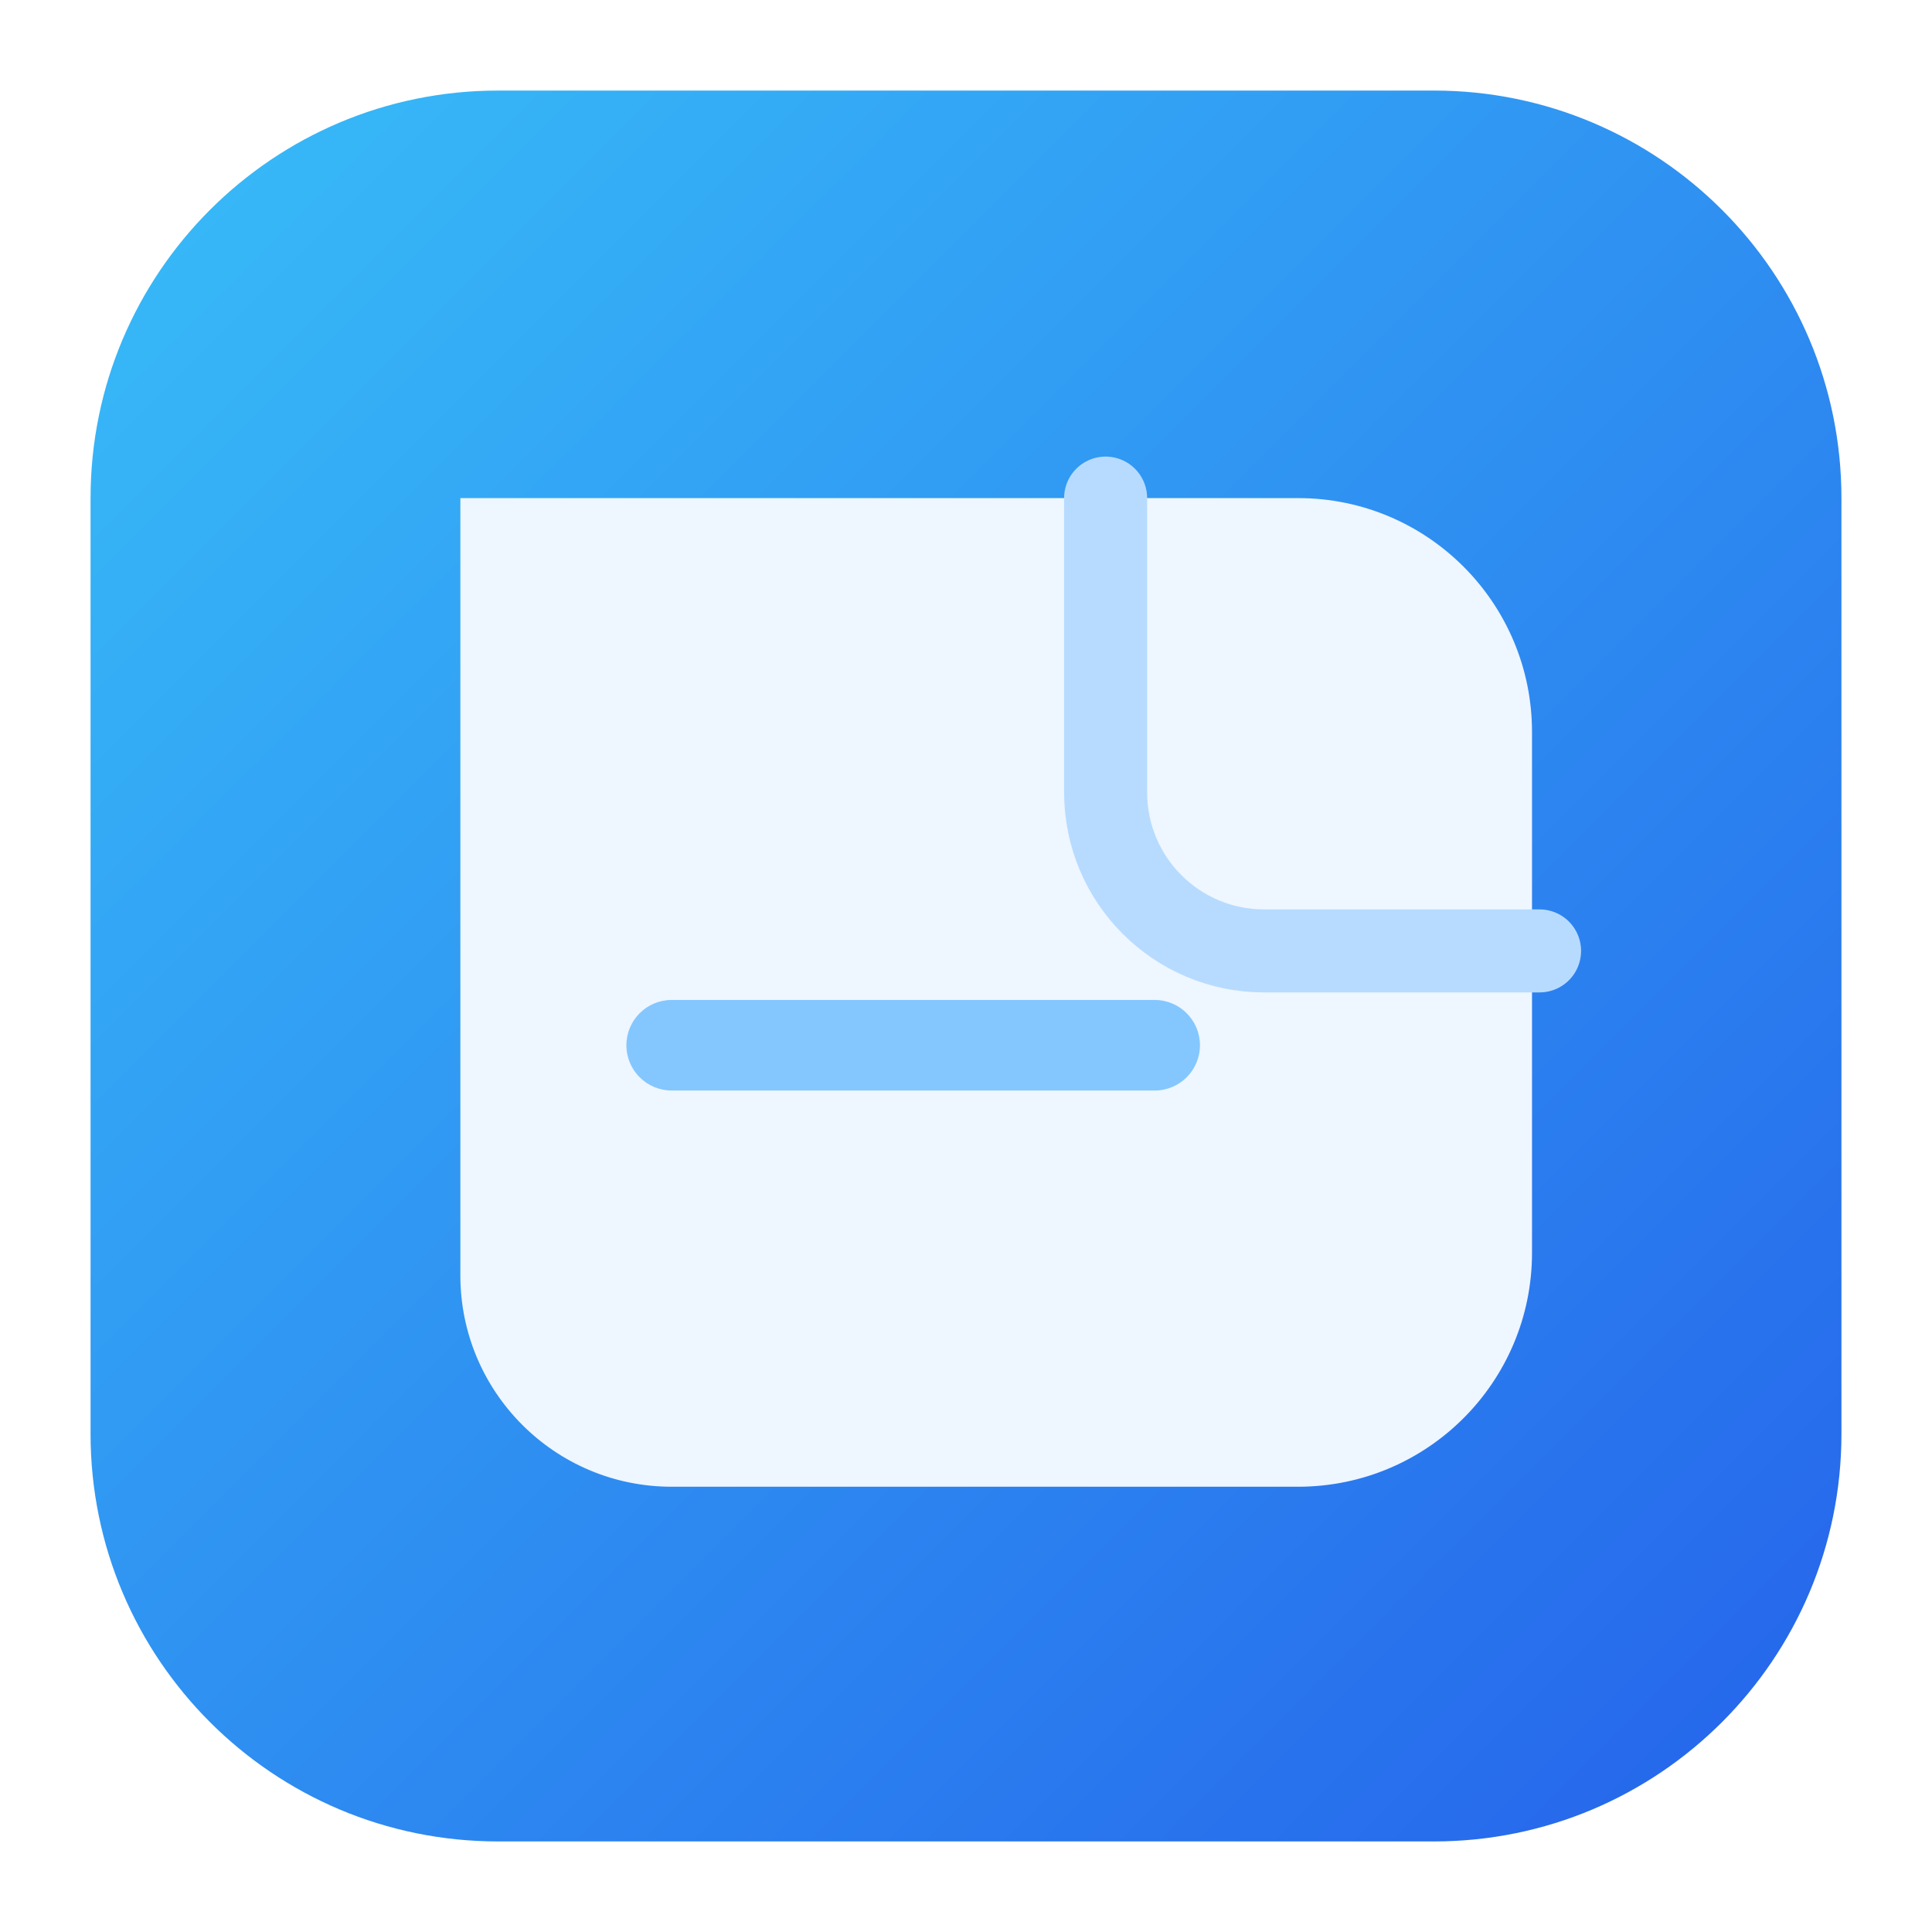
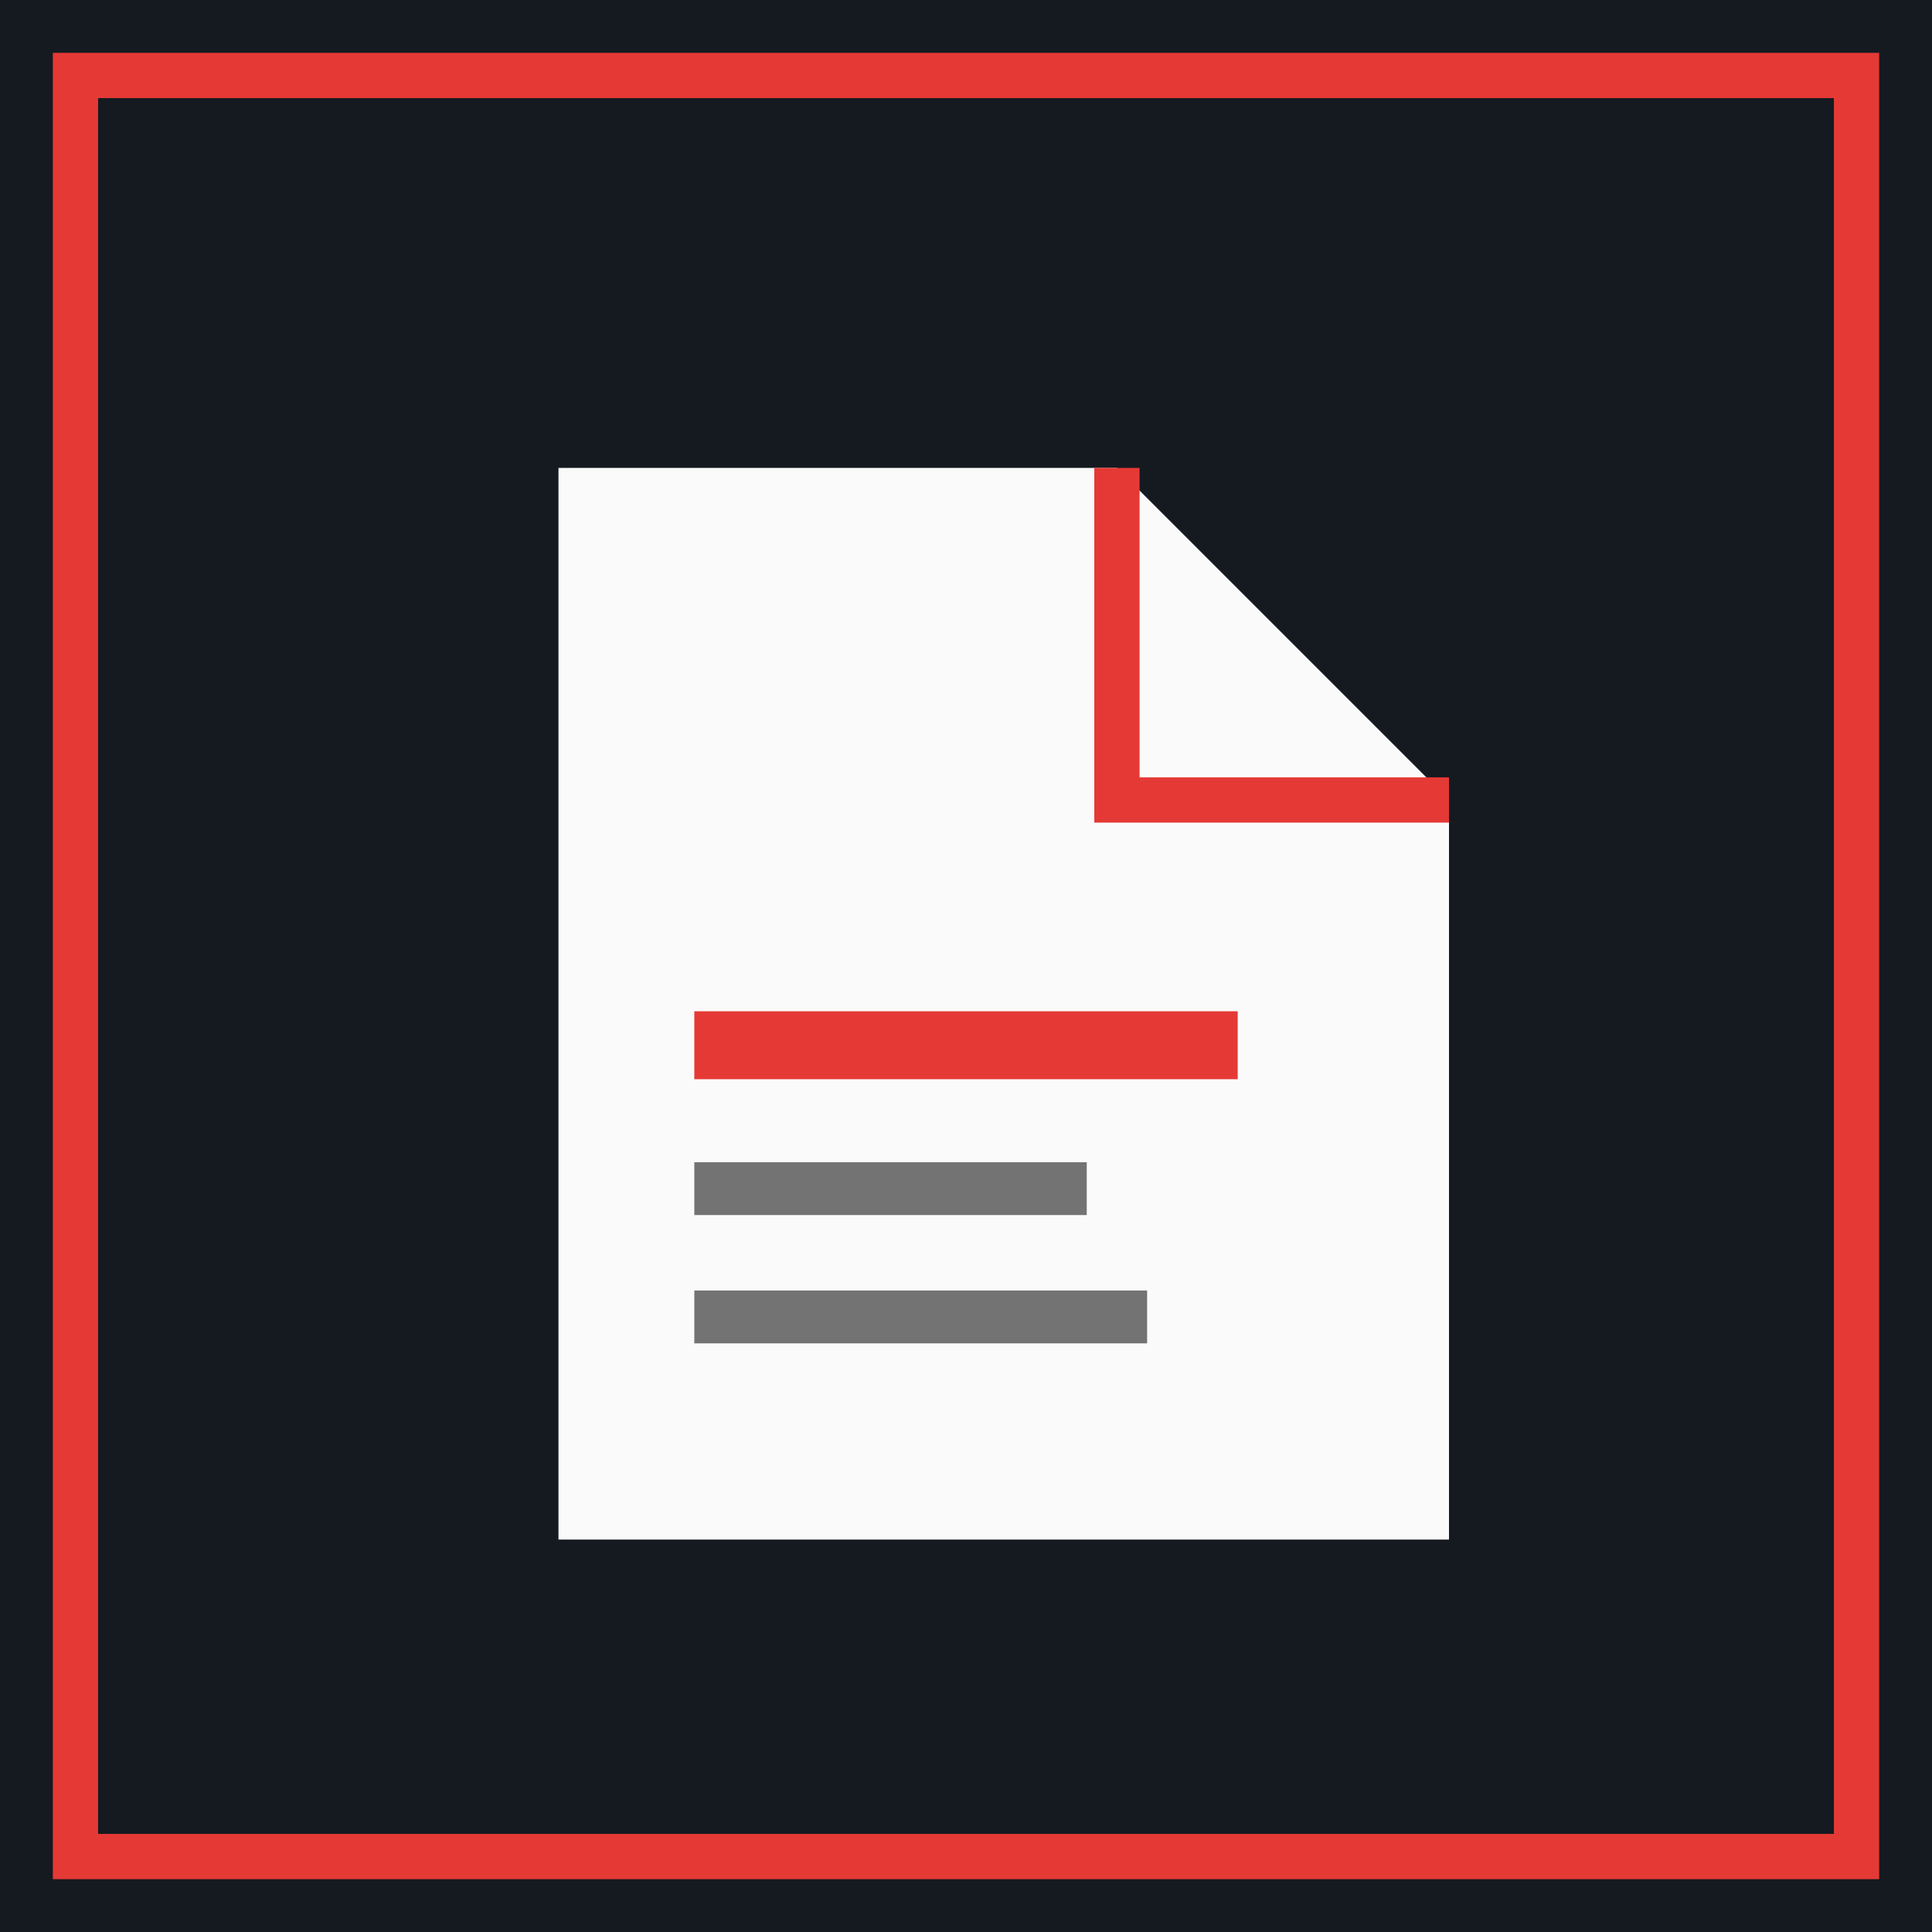
- <svg xmlns="http://www.w3.org/2000/svg" viewBox="0 0 512 512">
-   <defs>
-     <linearGradient id="g" x1="0" y1="0" x2="1" y2="1">
-       <stop offset="0%" stop-color="#38bdf8" />
-       <stop offset="100%" stop-color="#2563eb" />
-     </linearGradient>
-   </defs>
-   <rect x="24" y="24" width="464" height="464" rx="108" fill="url(#g)" />
-   <path d="M122 132h222a62 62 0 0 1 62 62v138a62 62 0 0 1-62 62H178a56 56 0 0 1-56-56z" fill="#eef6ff" />
-   <path d="M293 132v78a42 42 0 0 0 42 42h73" fill="none" stroke="#b7dbff" stroke-width="22" stroke-linecap="round" />
-   <rect x="166" y="265" width="152" height="24" rx="12" fill="#84c7ff" />
+ <svg xmlns="http://www.w3.org/2000/svg" viewBox="0 0 512 512" role="img" aria-label="JoinMyPDF">
+   <rect width="512" height="512" fill="#151a20" />
+   <rect x="20" y="20" width="472" height="472" fill="none" stroke="#e53935" stroke-width="12" />
+   <path d="M148 124h148l88 88v196H148z" fill="#fafafa" />
+   <path d="M296 124v88h88" fill="none" stroke="#e53935" stroke-width="12" stroke-linejoin="miter" />
+   <rect x="184" y="268" width="144" height="18" fill="#e53935" />
+   <rect x="184" y="308" width="104" height="14" fill="#737373" />
+   <rect x="184" y="342" width="120" height="14" fill="#737373" />
</svg>
